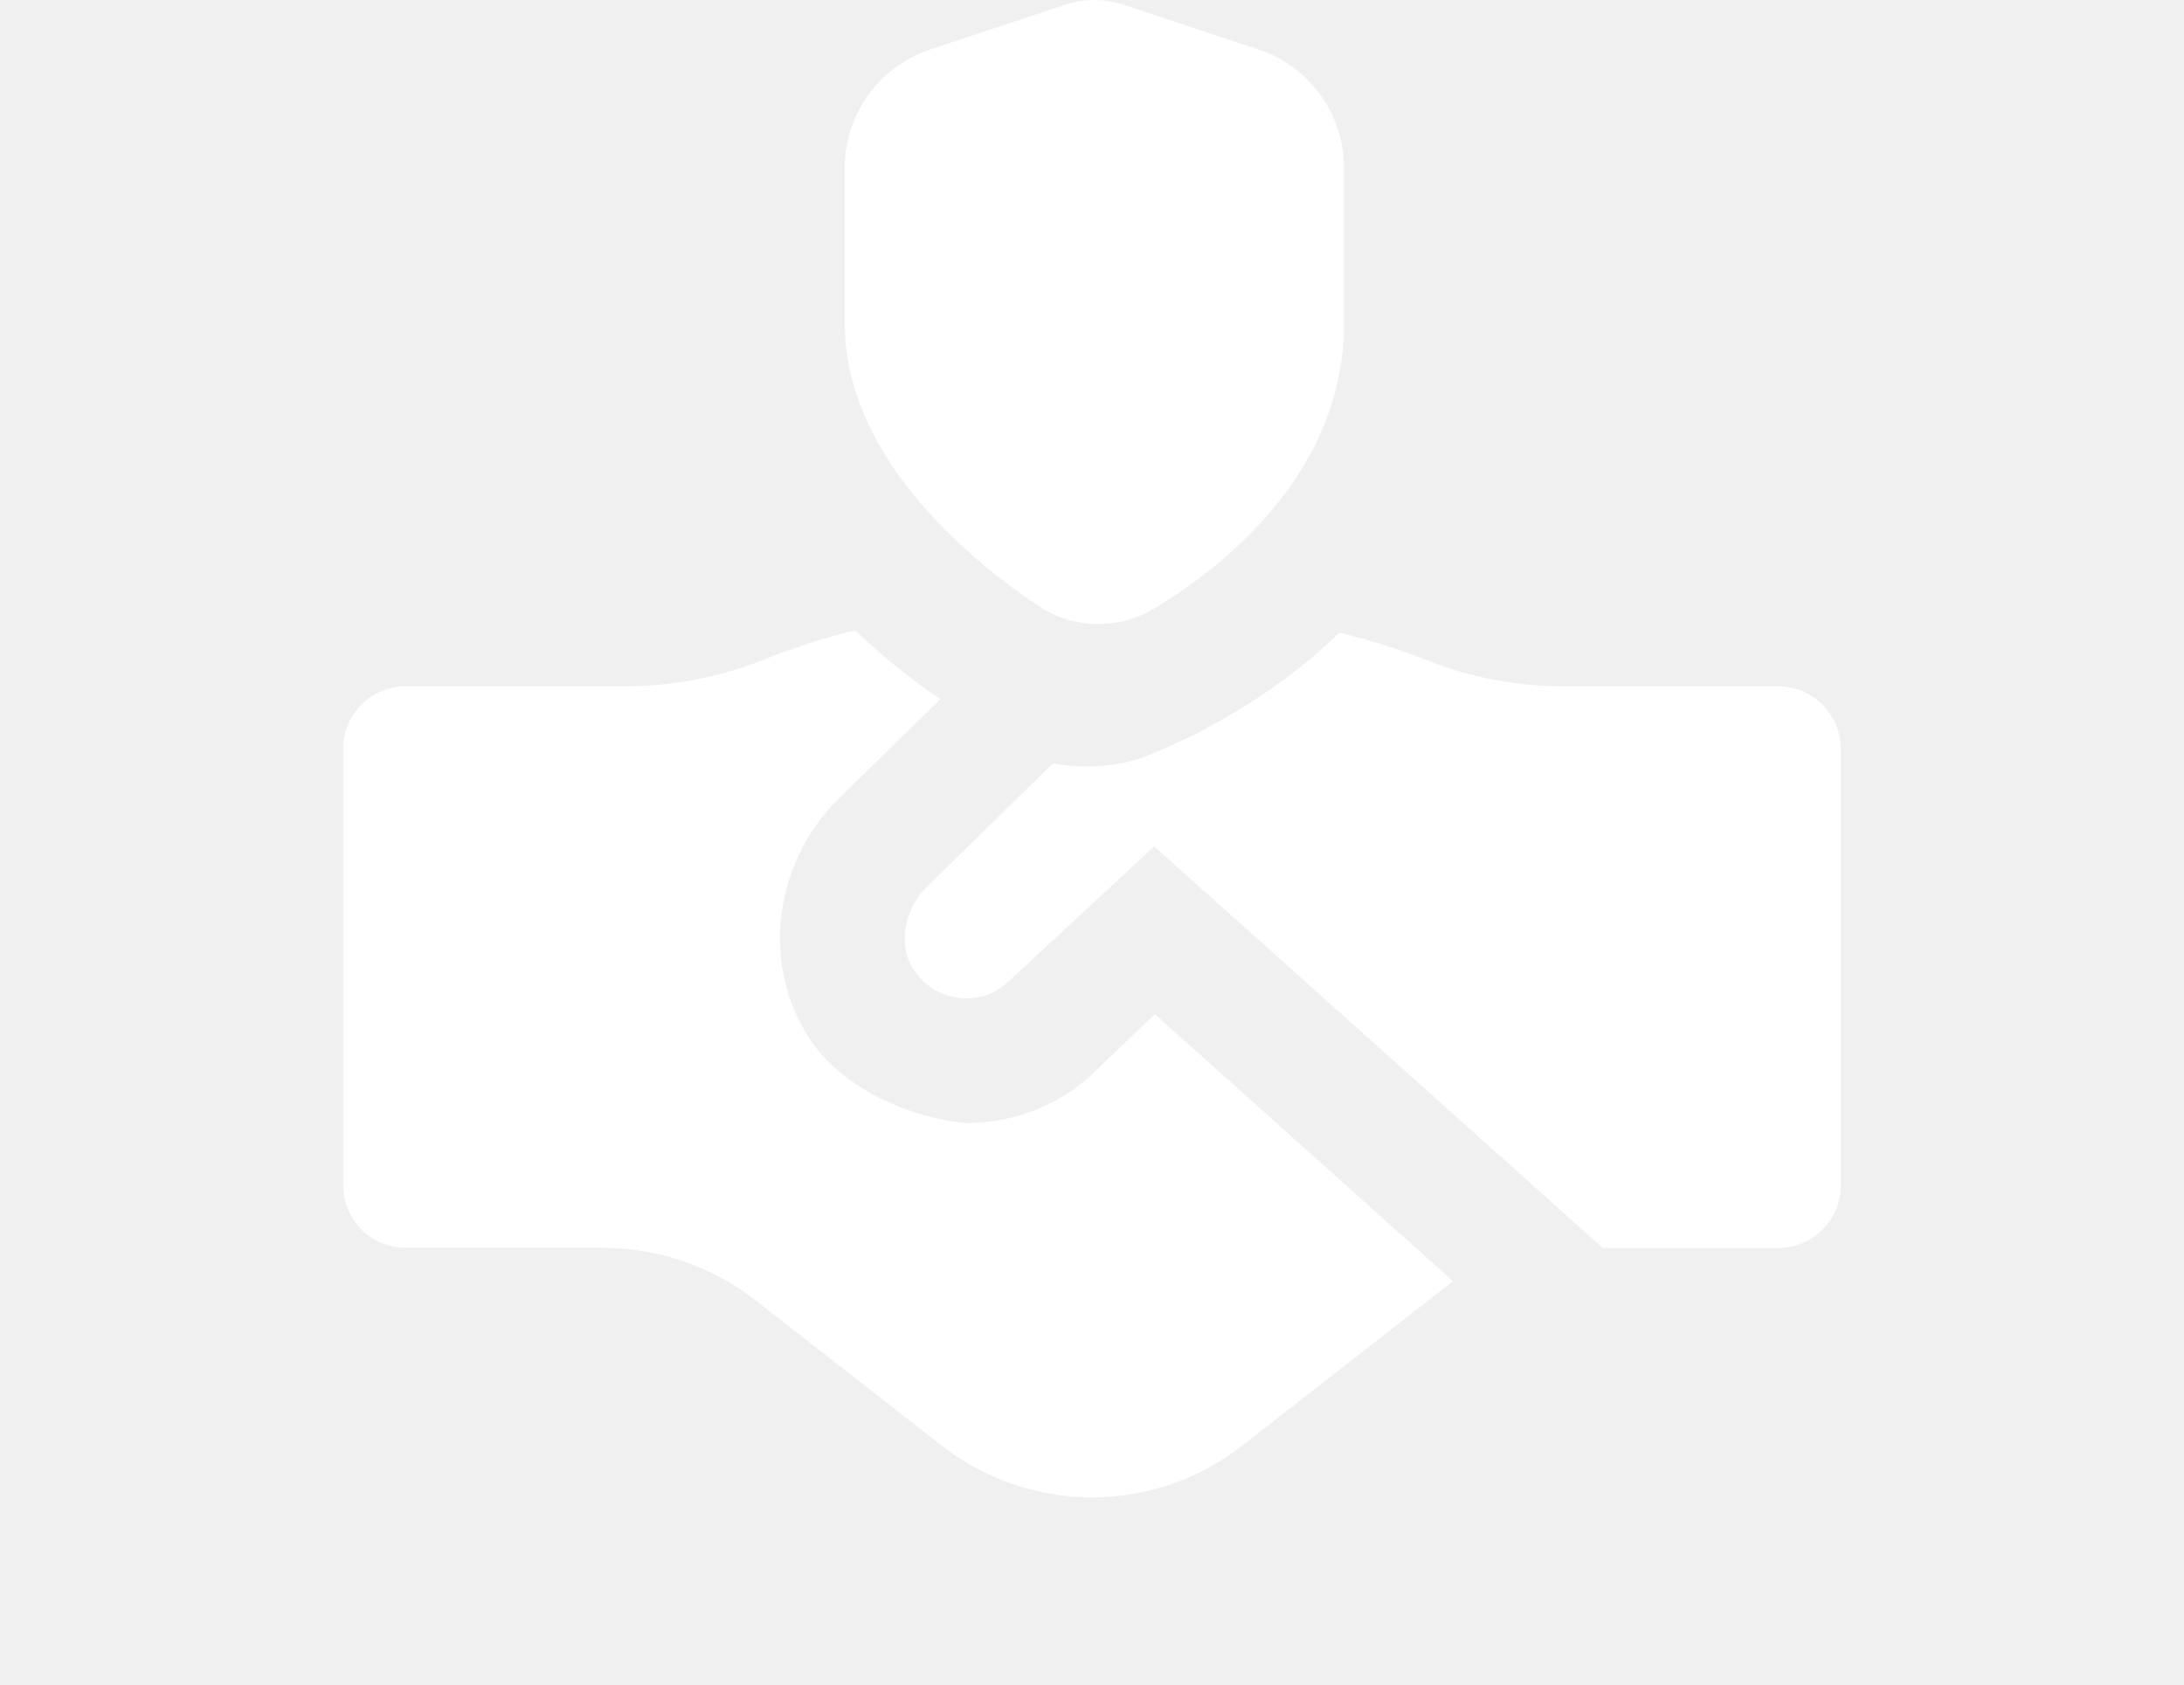
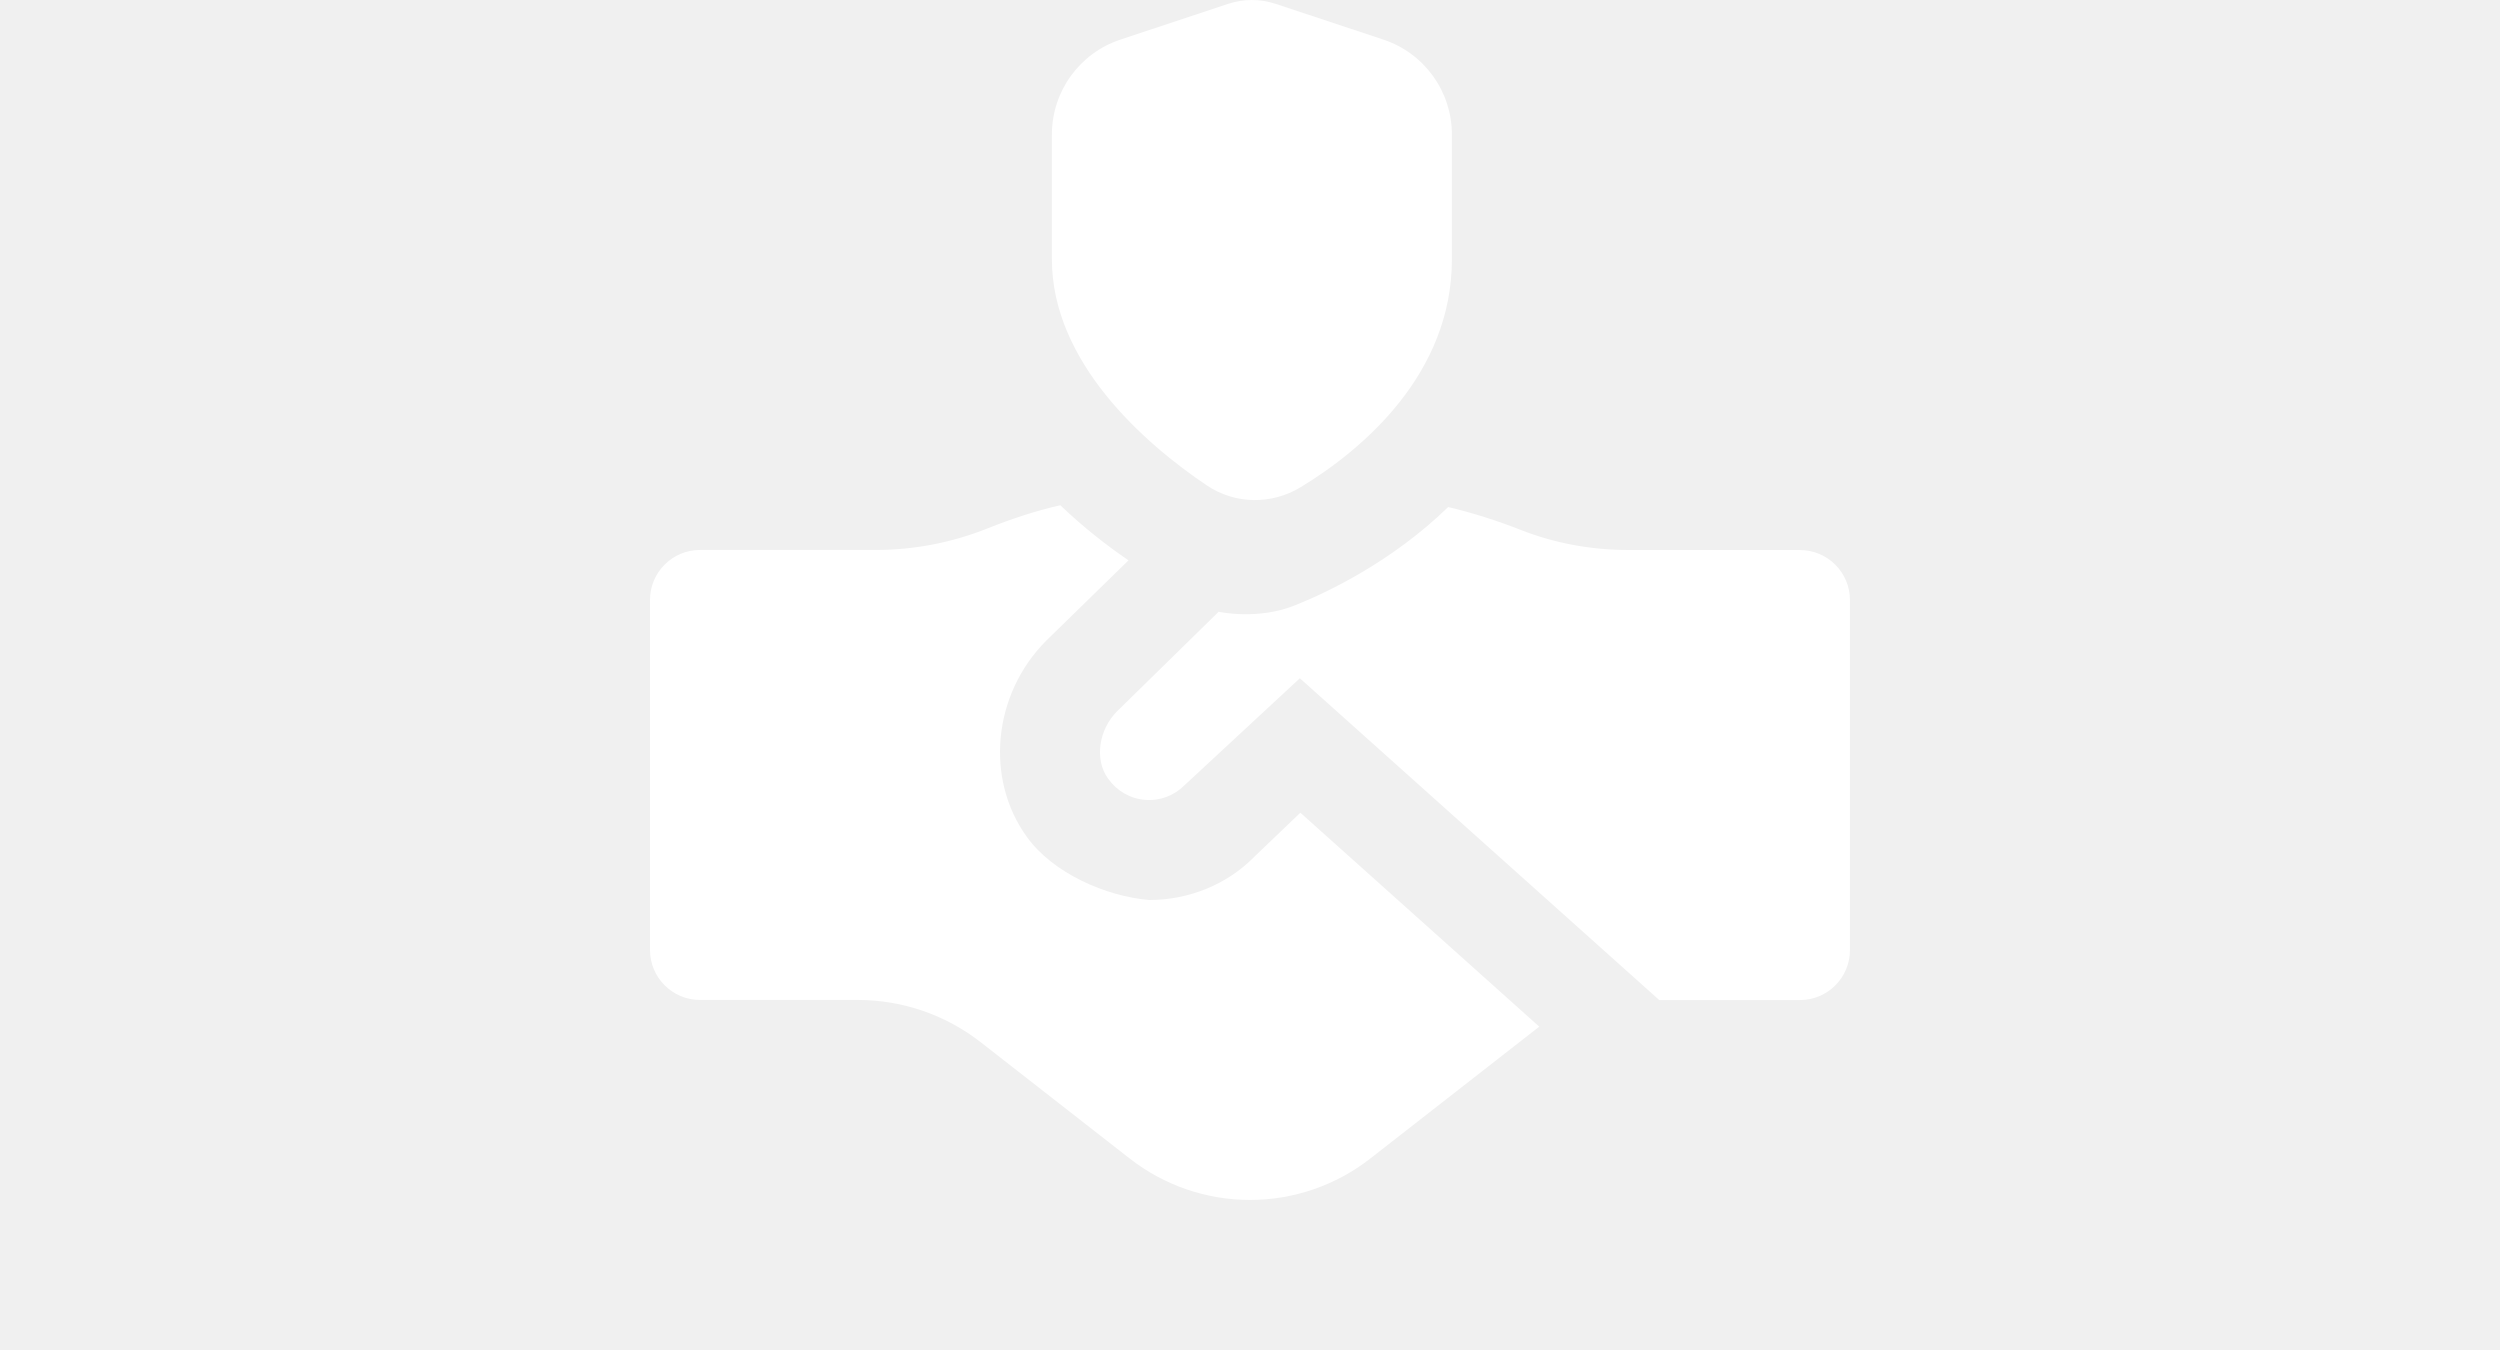
- <svg xmlns="http://www.w3.org/2000/svg" id="Layer_1" data-name="Layer 1" viewBox="-5.5 0 35 27" fill="white">
+ <svg xmlns="http://www.w3.org/2000/svg" id="Layer_1" data-name="Layer 1" viewBox="-13 0 50 27" fill="white">
  <path d="m8.038,5.186v-2.496c0-.862.552-1.627,1.371-1.898L11.567.076c.306-.101.636-.101.942,0l2.158.716c.818.271,1.371,1.036,1.371,1.898v2.496c0,2.287-1.775,3.801-3.027,4.559-.581.352-1.309.343-1.873-.036-1.256-.843-3.1-2.47-3.1-4.523Zm14.962,5.814h-3.431c-.742,0-1.476-.134-2.166-.406-.439-.173-.952-.339-1.44-.453-1.13,1.099-2.426,1.709-3.03,1.952-.76.321-1.56.142-1.56.142l-2.031,1.99c-.371.372-.455.967-.181,1.347.18.25.441.4.739.425.295.025.581-.082.788-.29l2.309-2.142,7.188,6.436h2.814c.552,0,1-.448,1-1v-7c0-.552-.448-1-1-1Zm-10.928,6.15c-.535.538-1.292.85-2.084.85-.871-.071-1.931-.538-2.451-1.262-.843-1.167-.678-2.857.389-3.926l1.644-1.605c-.435-.297-.907-.665-1.364-1.102-.481.107-.994.279-1.447.46-.713.285-1.47.434-2.238.434H1c-.552,0-1,.448-1,1v7c0,.552.448,1,1,1h3.155c.892,0,1.758.298,2.461.847l2.98,2.326c.687.536,1.533.827,2.404.827s1.717-.291,2.404-.827l3.381-2.639-4.778-4.279-.935.895Z" />
</svg>
